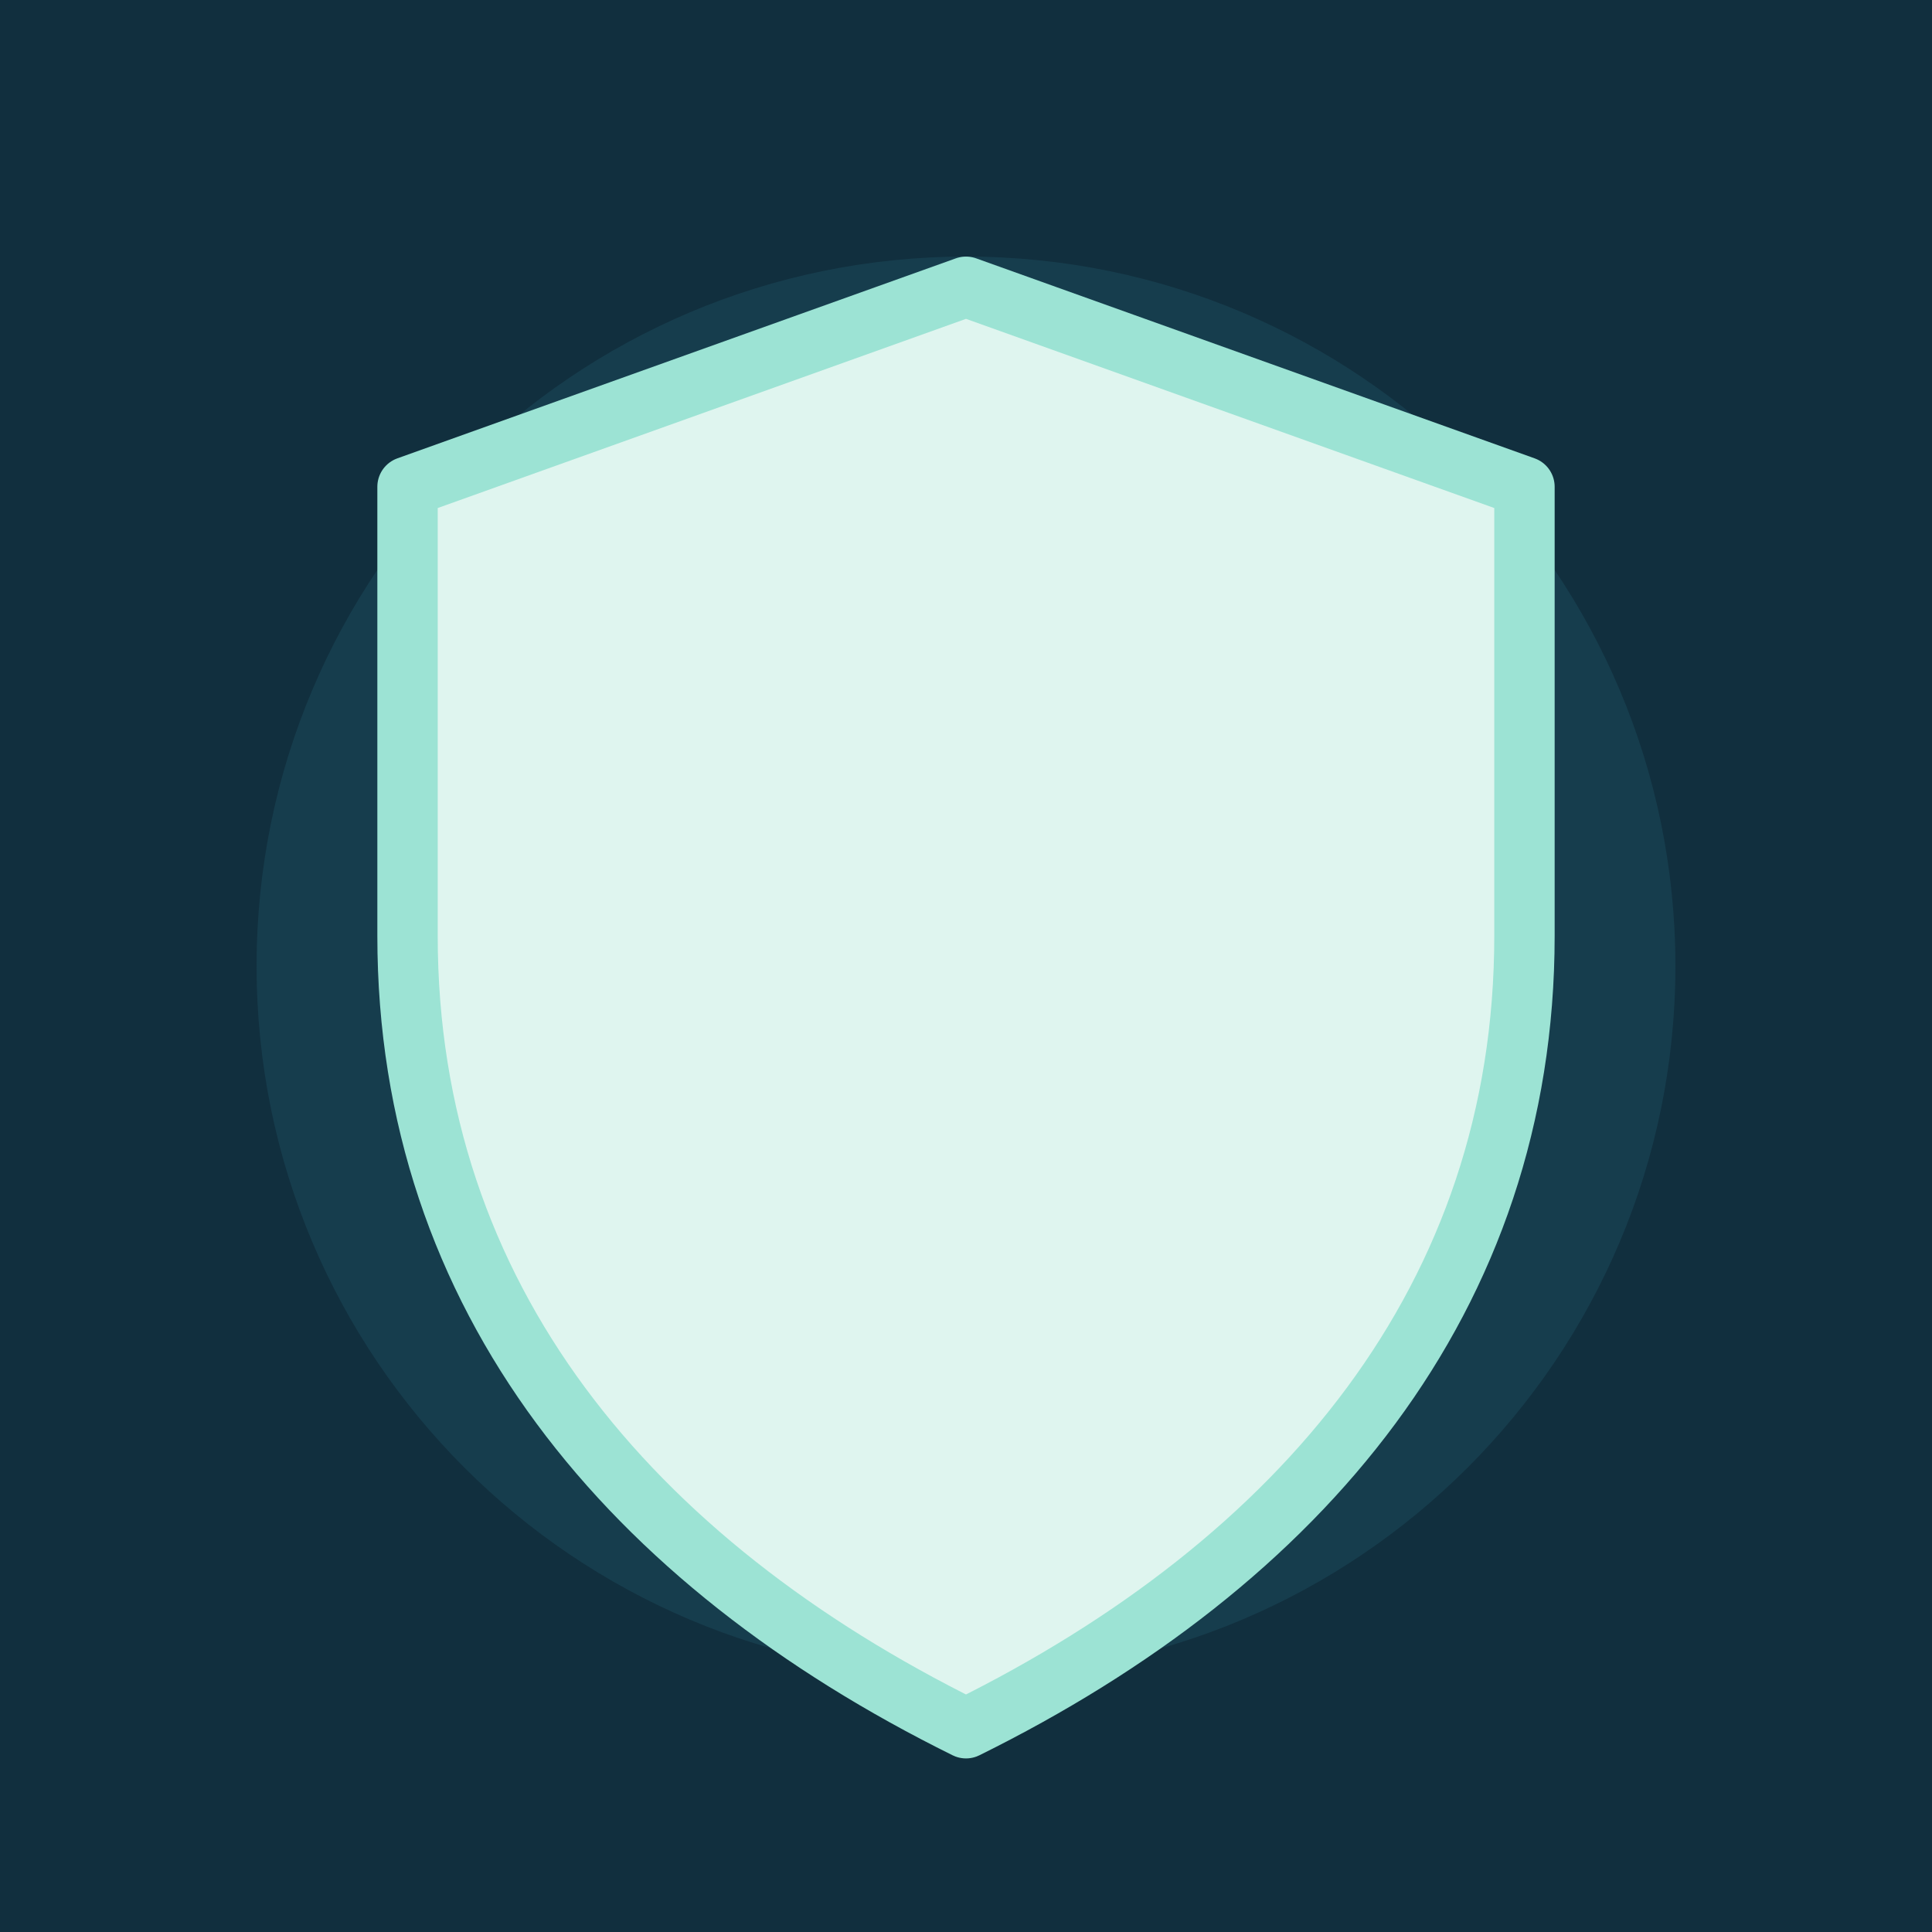
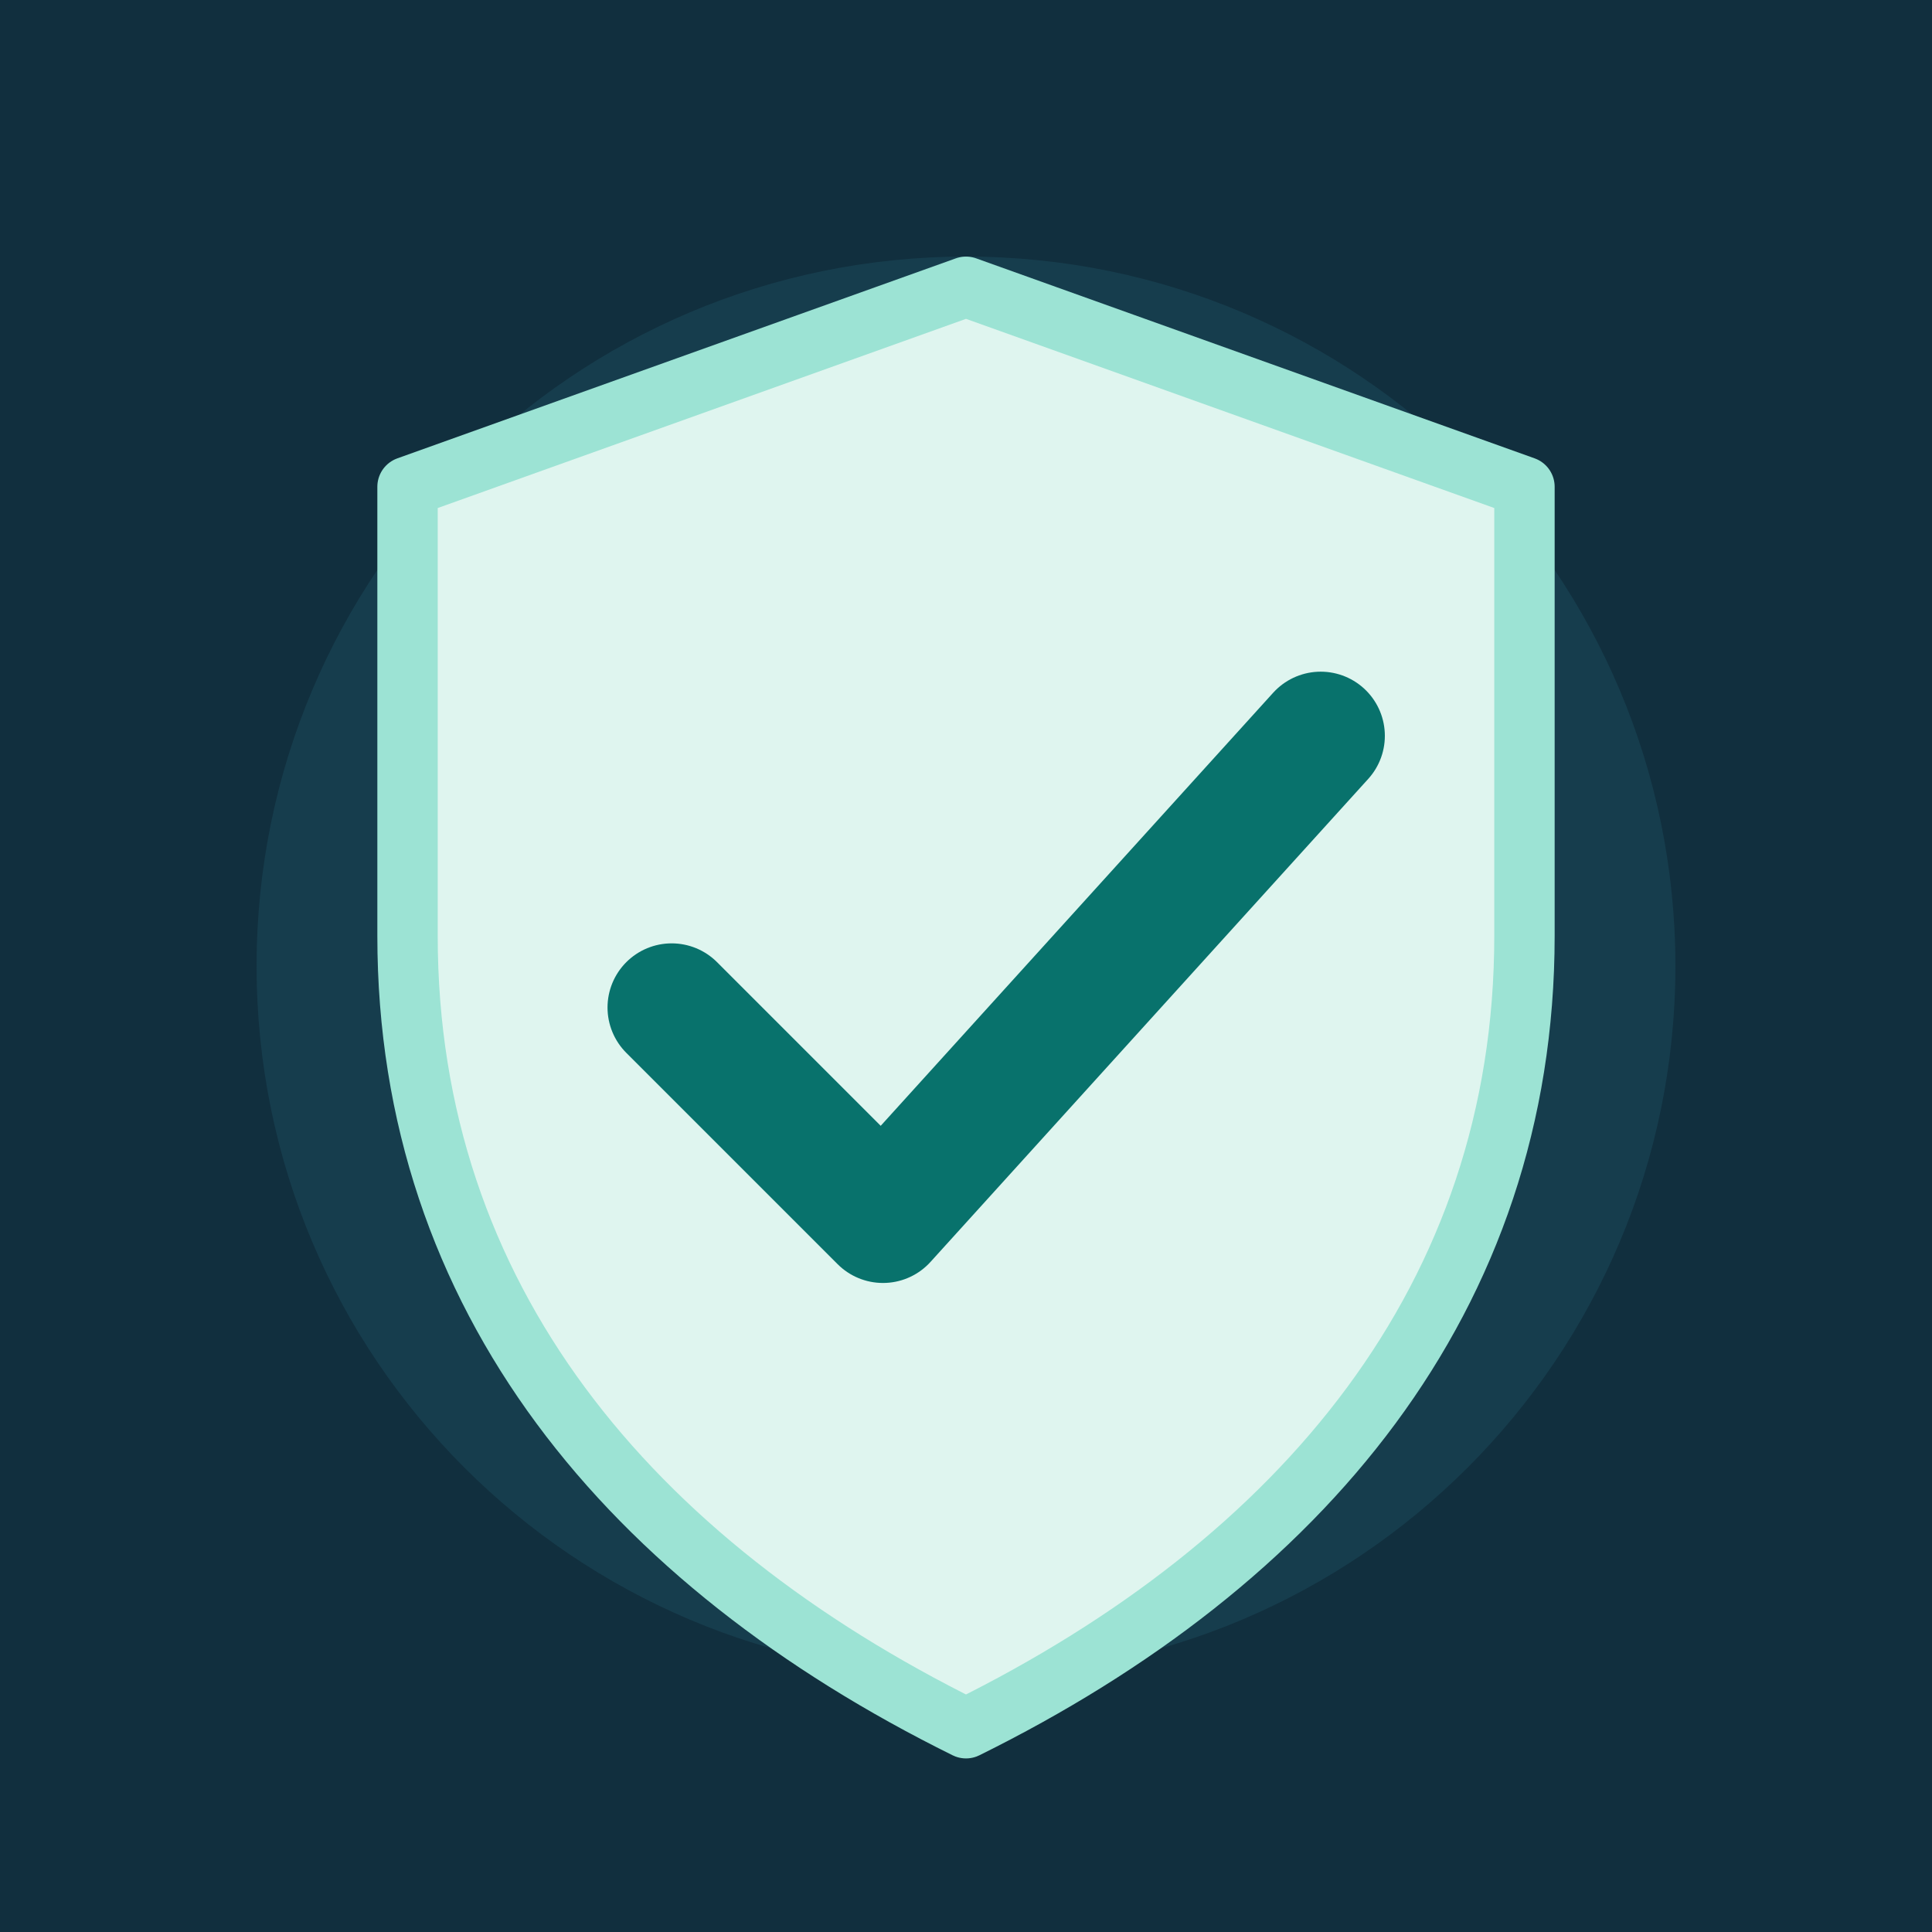
<svg xmlns="http://www.w3.org/2000/svg" viewBox="0 0 512 512">
  <rect width="512" height="512" fill="#112f3e" />
  <circle cx="256" cy="256" r="188" fill="#163d4d" />
  <path d="M256 76 404 129v119c0 96-59 166-148 210C167 414 108 344 108 248V129L256 76Z" fill="#dff5ef" stroke="#9ce3d4" stroke-width="16" stroke-linejoin="round" />
+   <path d="m178 267 56 56 116-128" fill="none" stroke="#08726c" stroke-width="34" stroke-linecap="round" stroke-linejoin="round" />
</svg>
